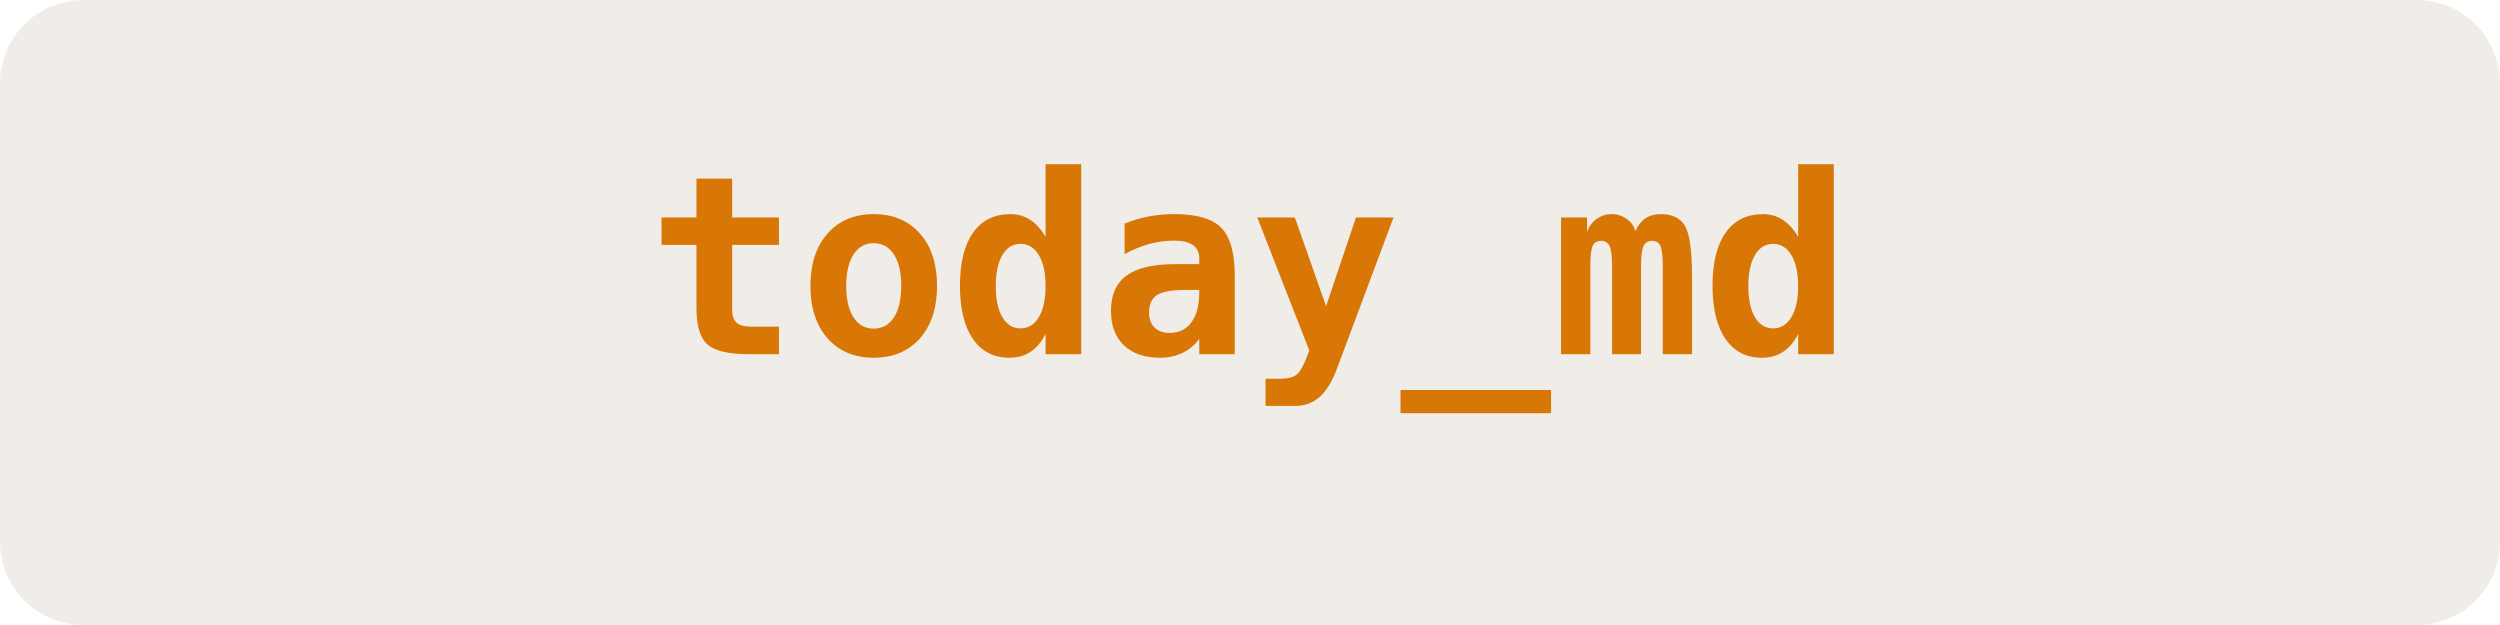
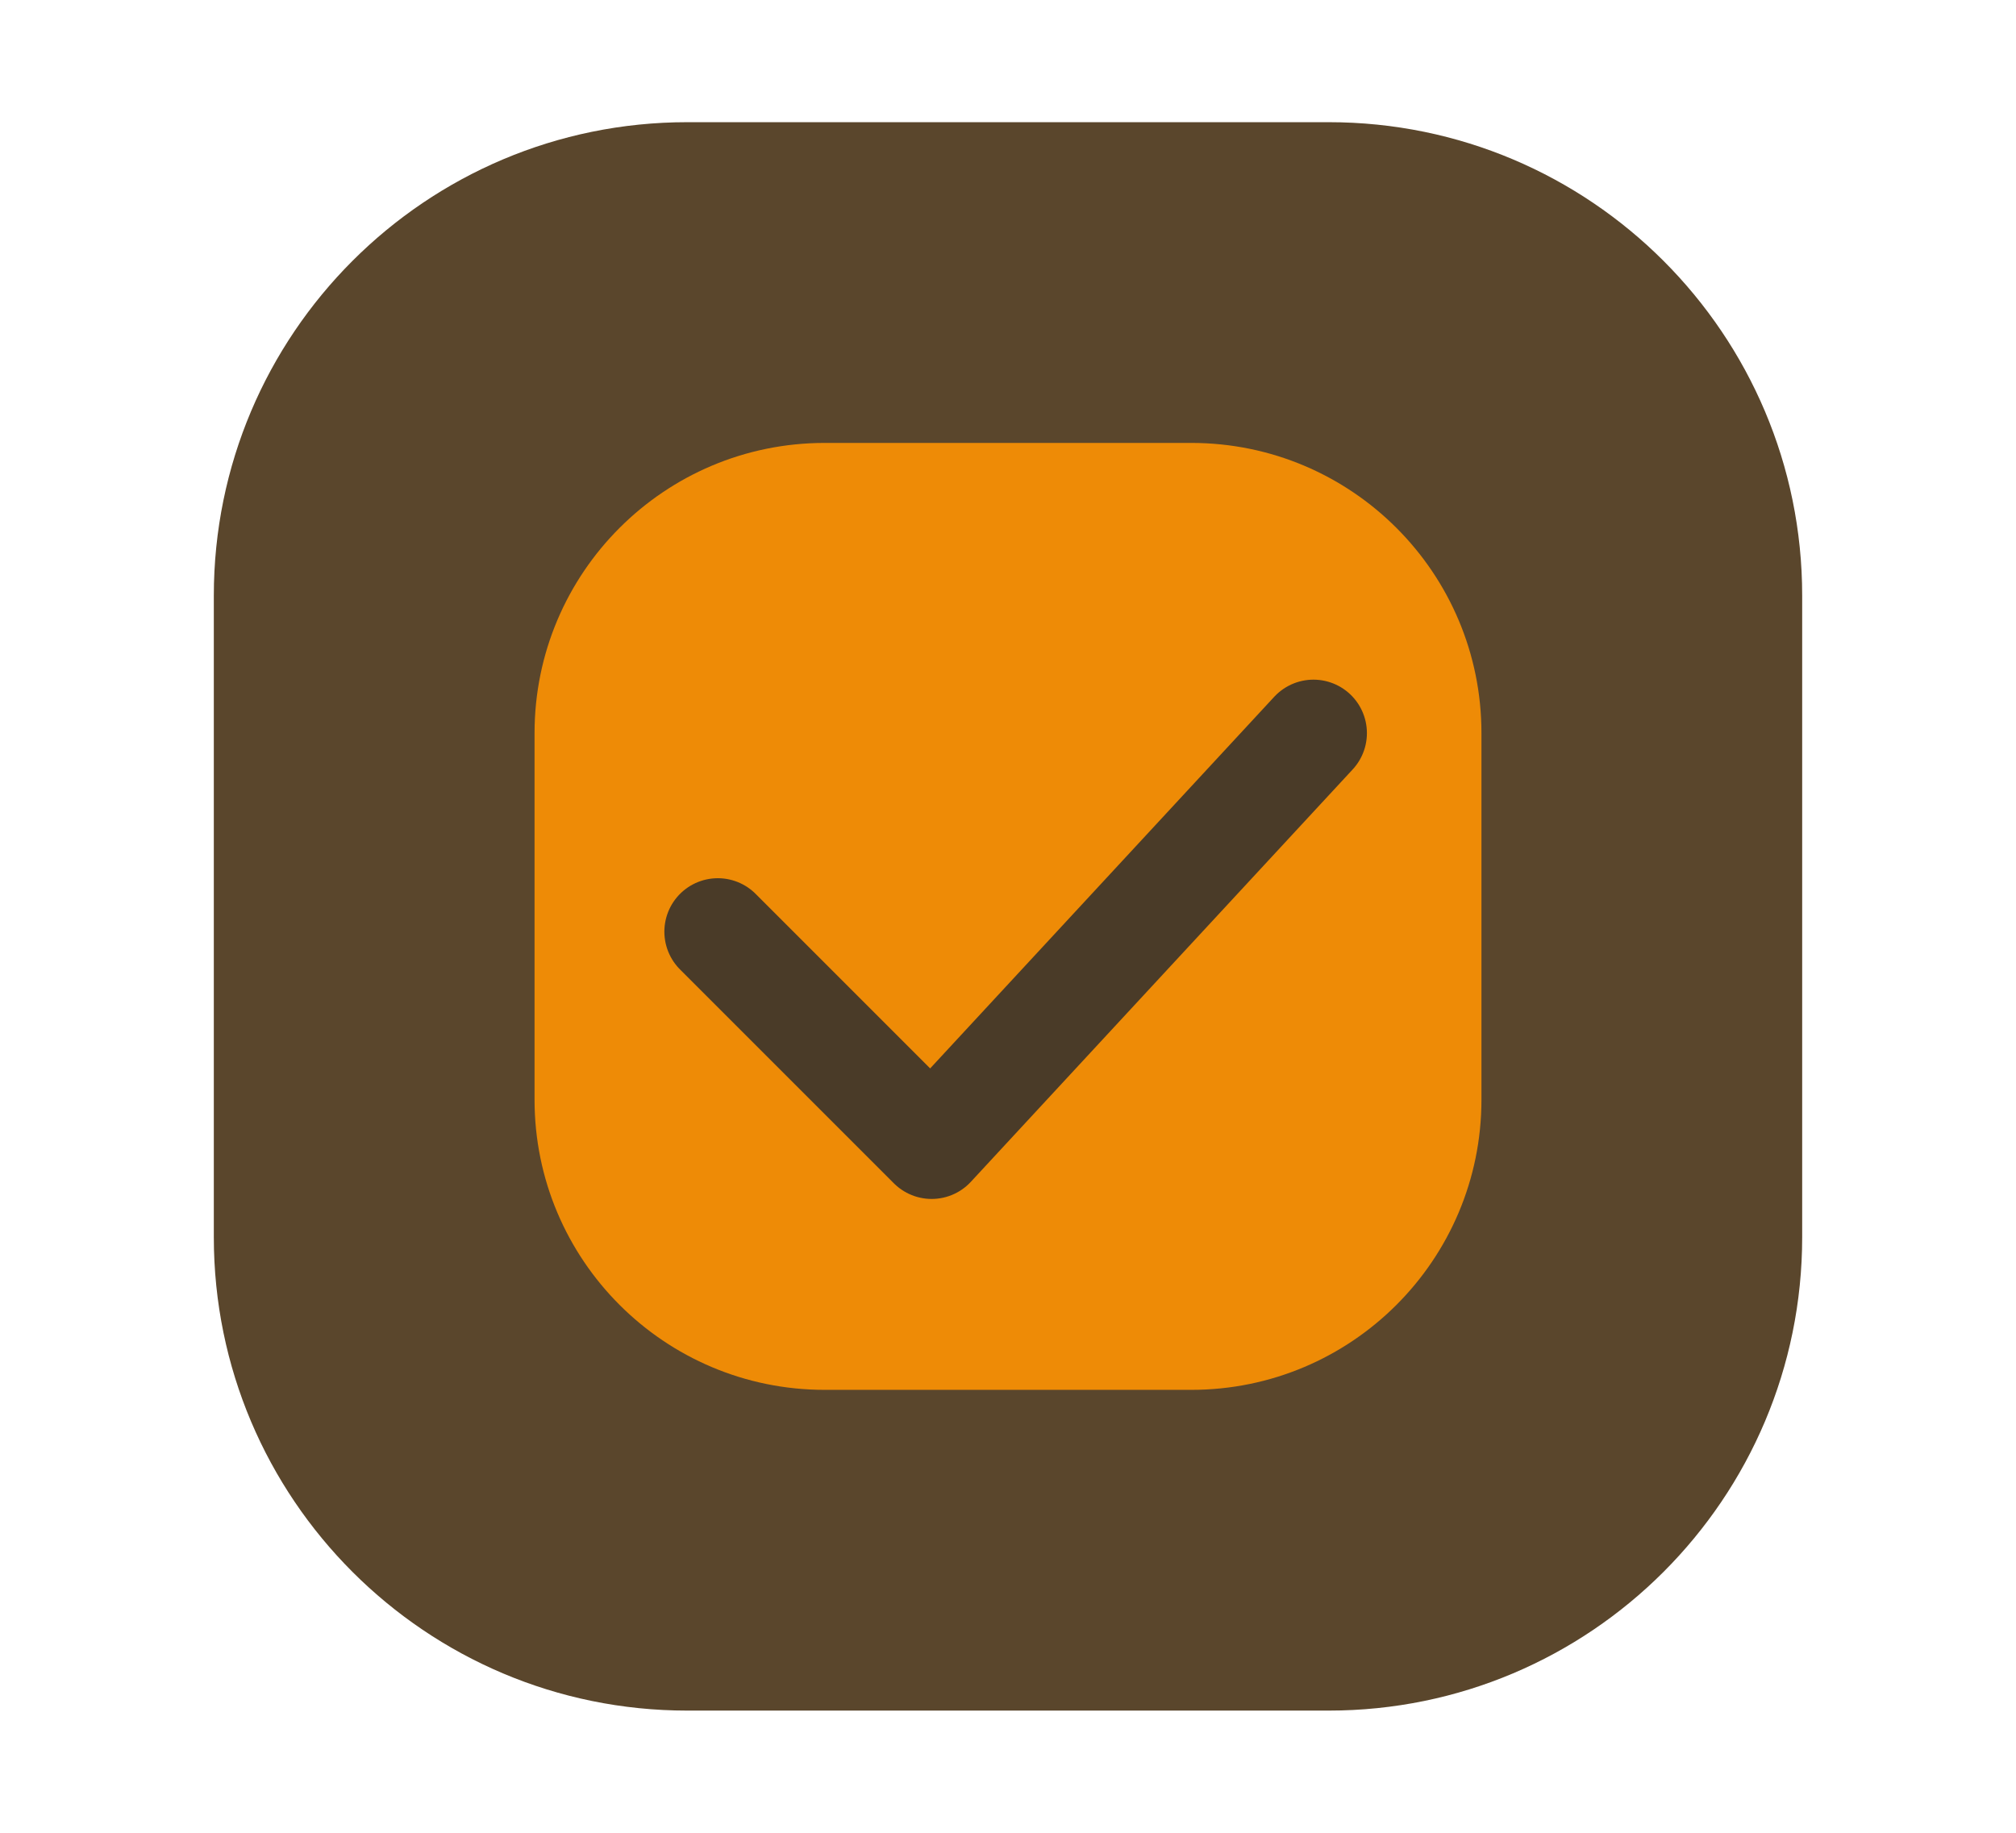
- <svg xmlns="http://www.w3.org/2000/svg" viewBox="0 0 480 120" width="480" height="120">
-   <rect x="0" y="0" width="480" height="120" rx="16" ry="16" fill="#F0EDE8" />
-   <text x="240" y="68" font-family="'SF Mono', 'JetBrains Mono', 'Fira Code', 'Cascadia Code', 'Consolas', monospace" font-size="48" font-weight="700" fill="#D97706" text-anchor="middle">today_md</text>
+ <svg xmlns="http://www.w3.org/2000/svg" viewBox="0 0 132 120" width="132" height="120">
+   <rect x="14" y="8" width="104" height="104" rx="31" fill="#5A462C" />
+   <rect x="35" y="29" width="62" height="62" rx="19" fill="#EE8B06" />
+   <path d="M47 61 L61 75 L86 48" fill="none" stroke="#4A3B28" stroke-width="7" stroke-linecap="round" stroke-linejoin="round" />
</svg>
